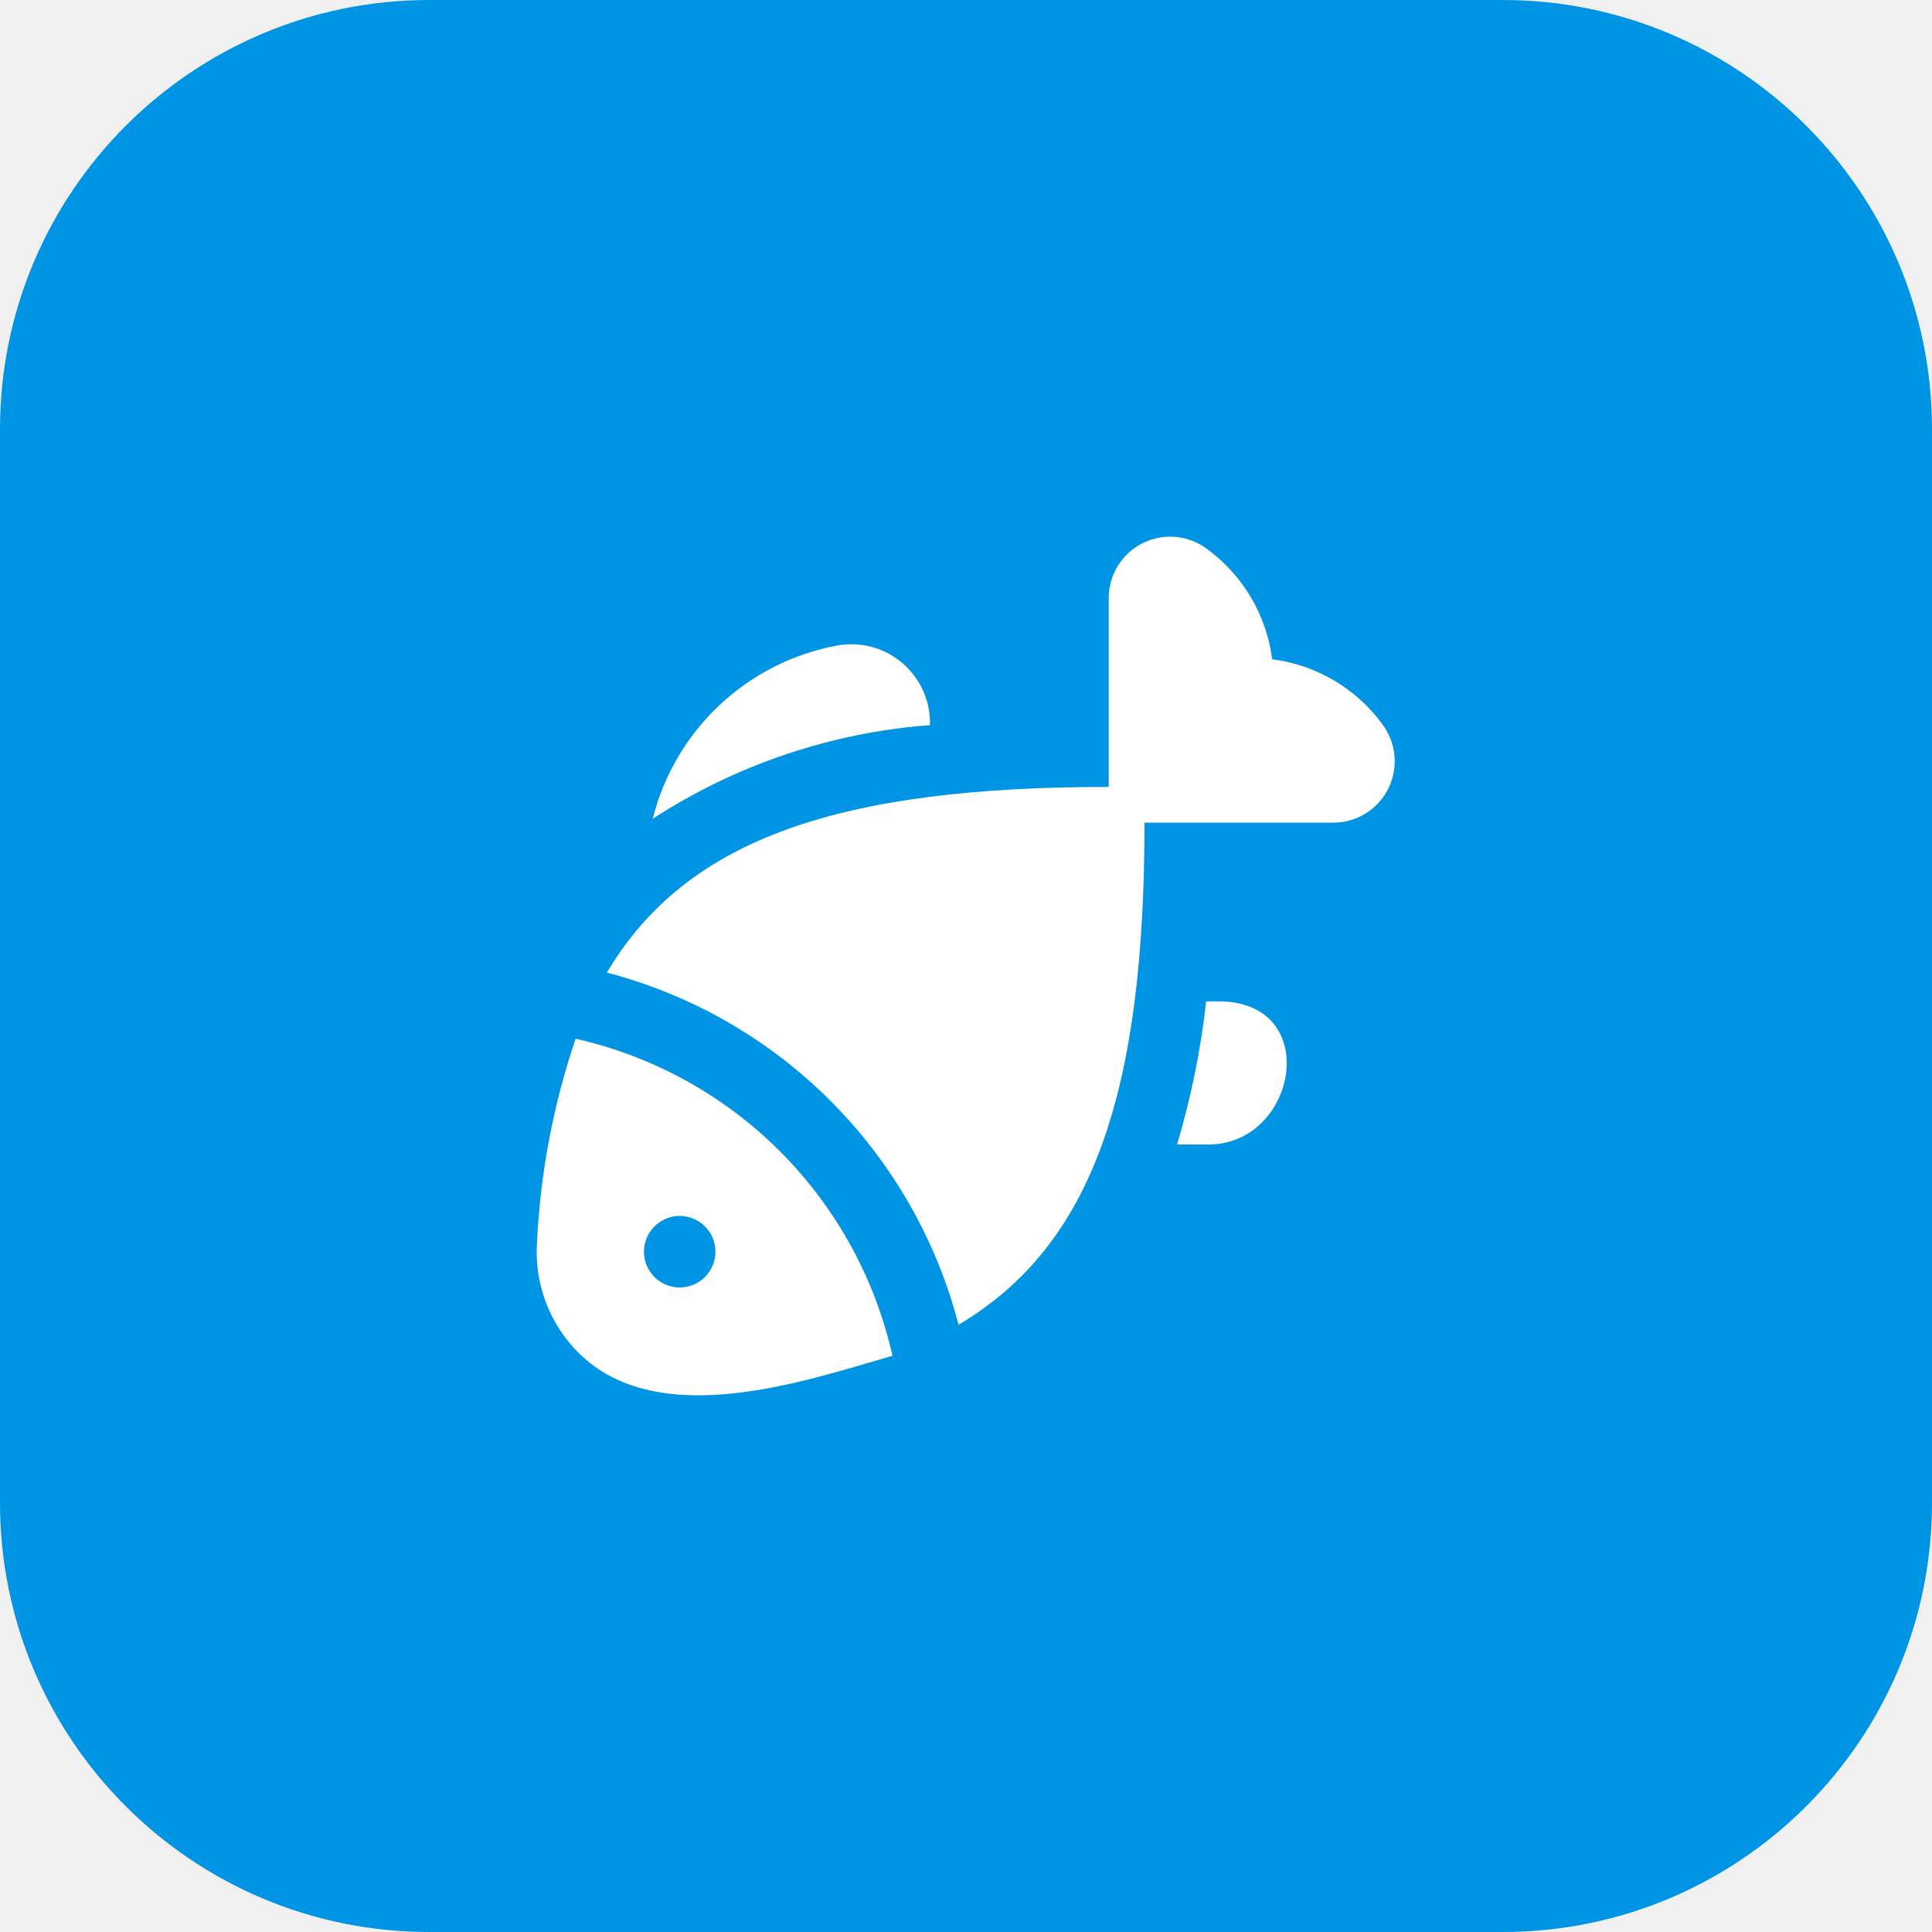
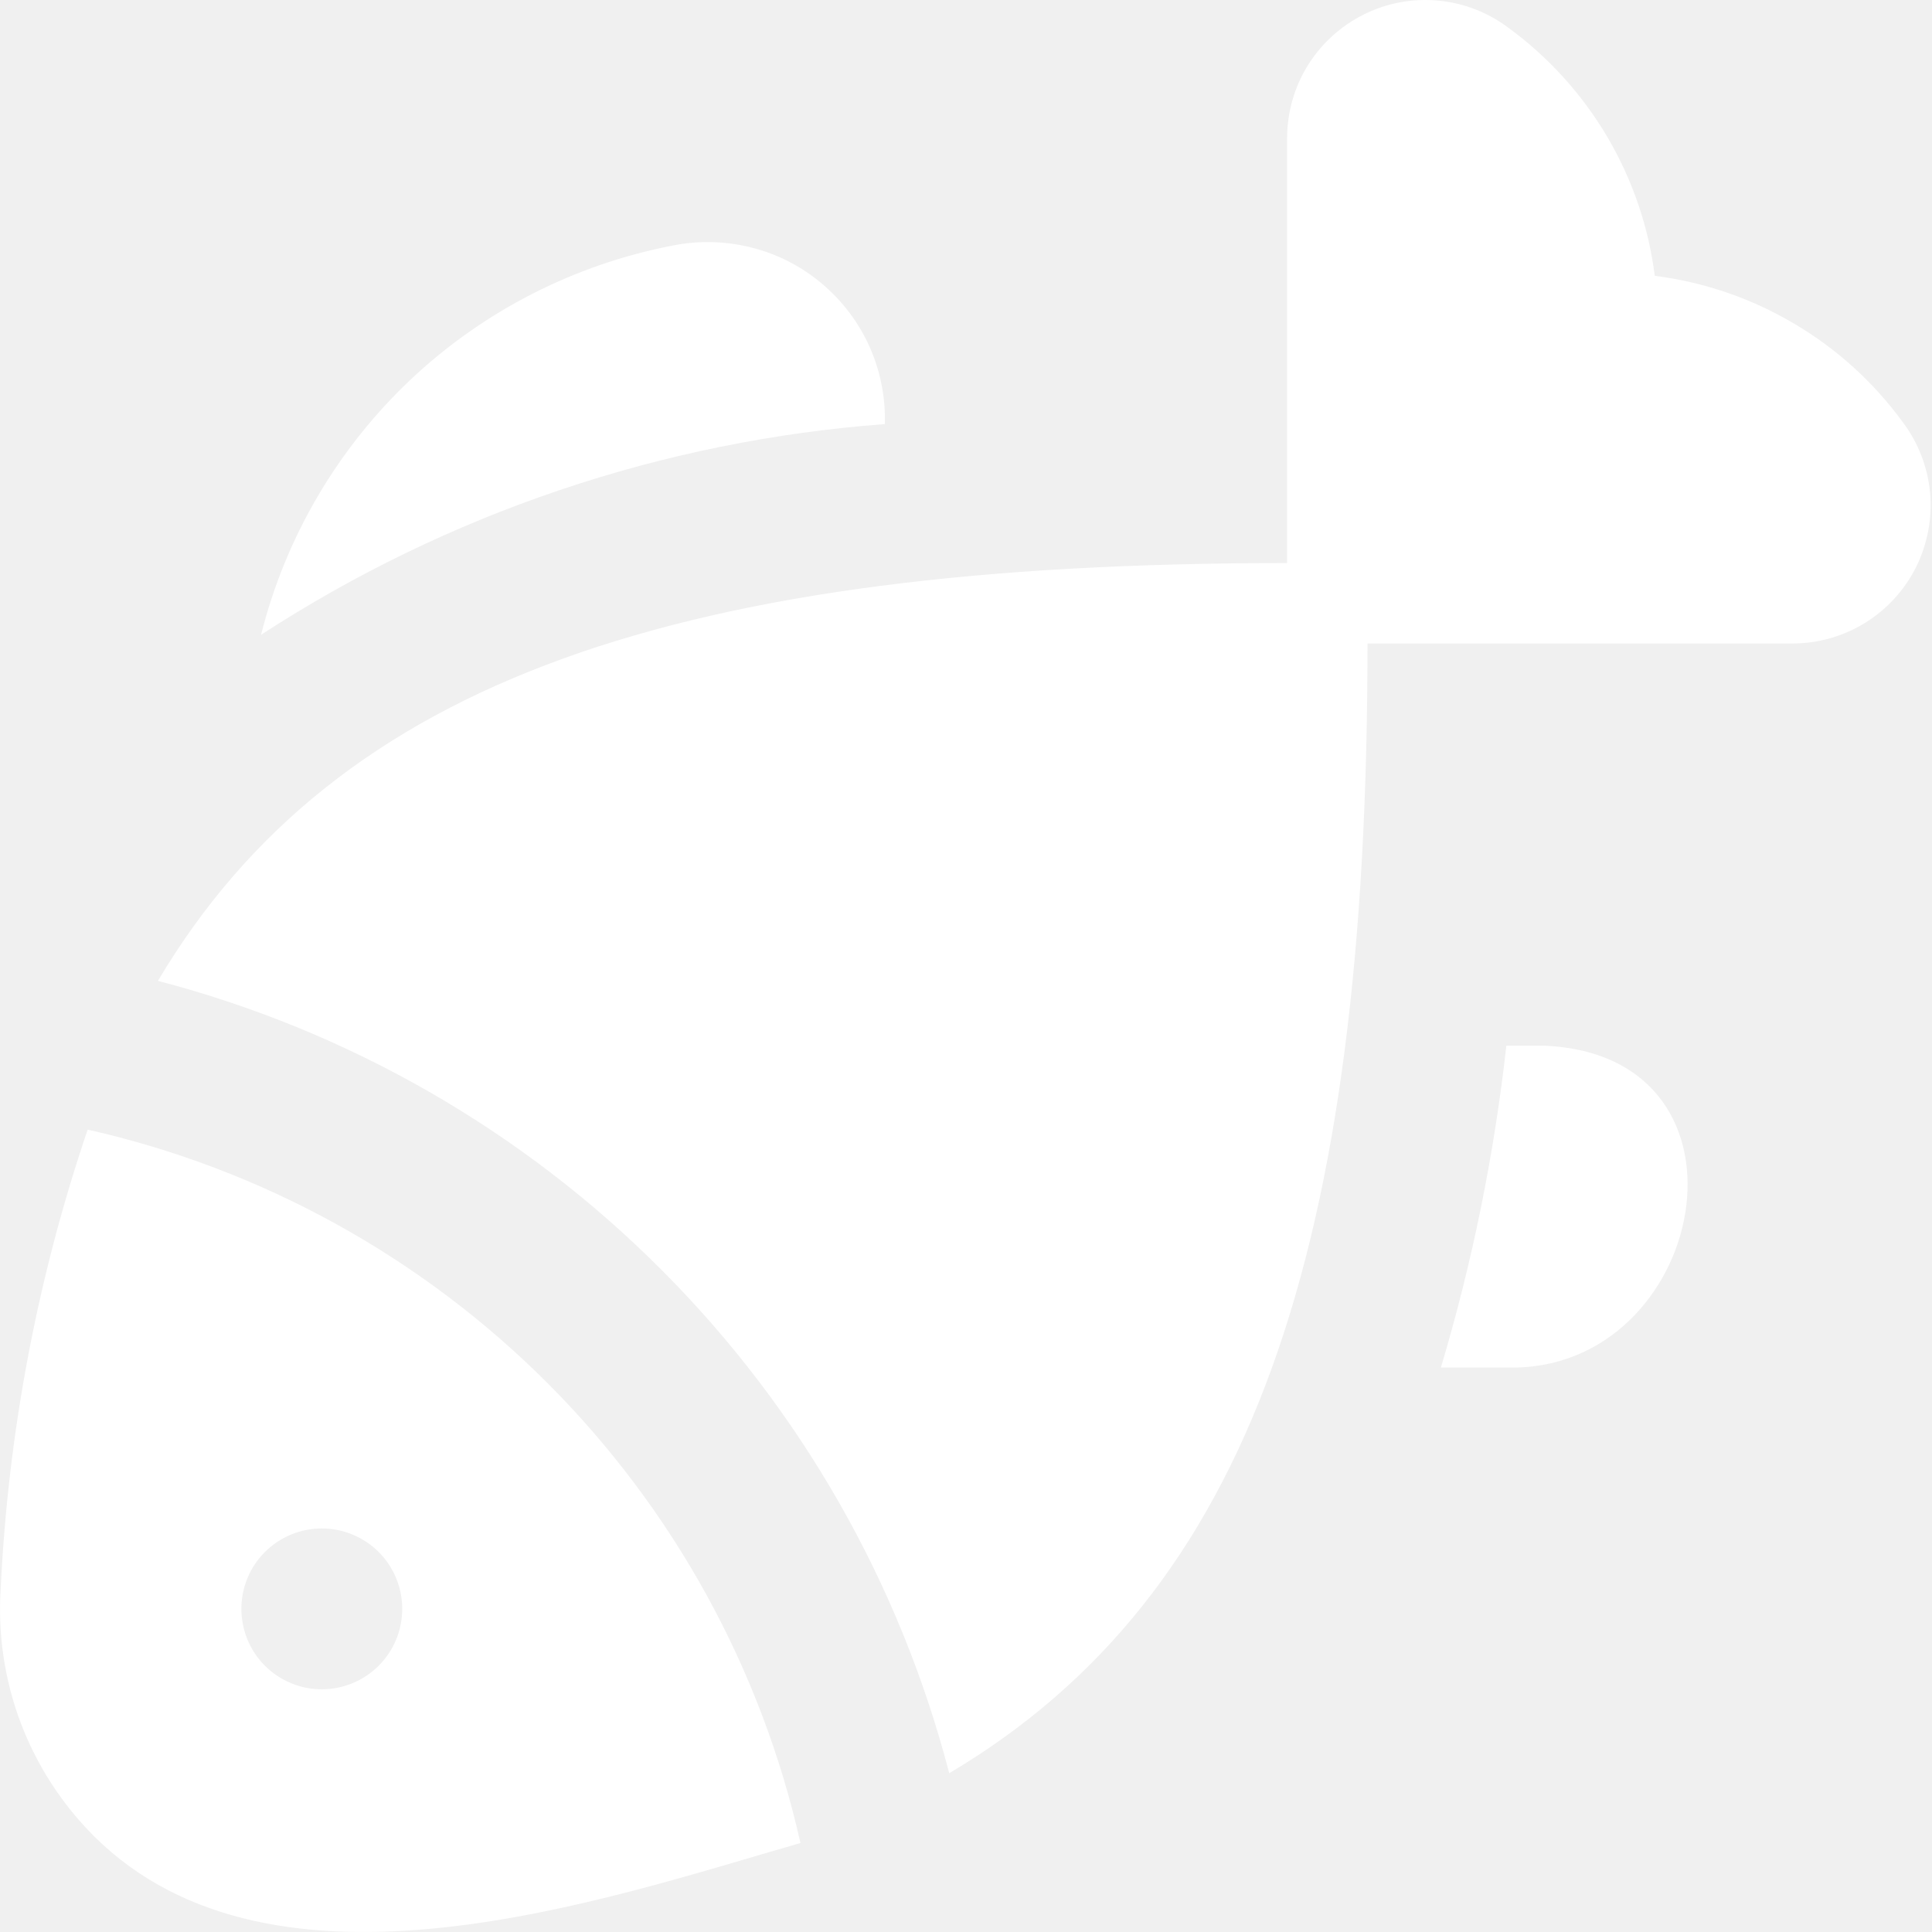
- <svg xmlns="http://www.w3.org/2000/svg" width="36" height="36" viewBox="0 0 36 36" fill="none">
-   <path d="M0 8C0 3.582 3.582 0 8 0H28C32.418 0 36 3.582 36 8V28C36 32.418 32.418 36 28 36H8C3.582 36 0 32.418 0 28V8Z" fill="#0094E4" />
-   <path d="M17.328 13.512C15.487 13.65 13.71 14.251 12.162 15.257C12.364 14.451 12.793 13.719 13.398 13.147C14.002 12.576 14.757 12.19 15.574 12.033C15.79 11.99 16.014 11.996 16.227 12.05C16.441 12.105 16.639 12.207 16.808 12.35C16.976 12.492 17.111 12.67 17.201 12.871C17.291 13.072 17.335 13.291 17.328 13.512ZM25.759 13.496C25.517 13.165 25.21 12.887 24.857 12.679C24.503 12.47 24.111 12.336 23.705 12.284C23.653 11.877 23.518 11.485 23.31 11.132C23.101 10.779 22.823 10.472 22.492 10.23C22.322 10.102 22.12 10.024 21.909 10.005C21.697 9.985 21.484 10.025 21.294 10.12C21.104 10.214 20.944 10.36 20.831 10.541C20.719 10.721 20.66 10.93 20.659 11.142V14.663C15.652 14.663 12.794 15.62 11.308 18.123C12.885 18.535 14.324 19.36 15.476 20.514C16.628 21.667 17.451 23.107 17.861 24.685C20.367 23.199 21.326 20.341 21.326 15.329L24.846 15.329C25.059 15.329 25.267 15.269 25.448 15.157C25.628 15.045 25.774 14.885 25.869 14.695C25.963 14.504 26.003 14.291 25.984 14.08C25.964 13.868 25.886 13.666 25.759 13.496ZM22.791 18.66H22.475C22.374 19.563 22.193 20.455 21.933 21.325H22.476C24.132 21.376 24.665 18.743 22.791 18.66ZM16.63 25.263C15.031 25.721 12.274 26.691 10.78 25.208C10.512 24.941 10.304 24.619 10.17 24.264C10.037 23.91 9.981 23.531 10.006 23.152C10.068 21.859 10.31 20.581 10.726 19.355C12.168 19.68 13.489 20.408 14.534 21.454C15.579 22.5 16.305 23.82 16.63 25.263ZM13.331 23.324C13.331 23.147 13.261 22.977 13.136 22.853C13.011 22.728 12.841 22.657 12.665 22.657C12.488 22.657 12.319 22.728 12.194 22.853C12.069 22.977 11.999 23.147 11.999 23.324C11.999 23.5 12.069 23.67 12.194 23.795C12.319 23.92 12.488 23.99 12.665 23.99C12.841 23.99 13.011 23.92 13.136 23.795C13.261 23.67 13.331 23.5 13.331 23.324Z" fill="white" />
+ <svg xmlns="http://www.w3.org/2000/svg" width="16" height="16" viewBox="0 0 16 16" fill="none">
+   <path d="M7.328 3.512C5.487 3.65 3.71 4.25 2.162 5.257C2.364 4.451 2.793 3.719 3.397 3.147C4.002 2.576 4.757 2.19 5.574 2.033C5.79 1.99 6.013 1.996 6.227 2.051C6.441 2.105 6.639 2.207 6.808 2.35C6.976 2.492 7.111 2.67 7.201 2.871C7.291 3.072 7.334 3.291 7.328 3.512ZM15.758 3.496C15.516 3.165 15.21 2.887 14.856 2.679C14.503 2.47 14.111 2.336 13.704 2.284C13.653 1.877 13.518 1.485 13.31 1.132C13.101 0.779 12.823 0.472 12.492 0.23C12.322 0.102 12.12 0.024 11.909 0.005C11.697 -0.015 11.484 0.025 11.294 0.12C11.104 0.215 10.944 0.36 10.831 0.541C10.719 0.721 10.66 0.93 10.659 1.142V4.663C5.651 4.663 2.794 5.62 1.308 8.123C2.885 8.535 4.324 9.36 5.476 10.514C6.628 11.667 7.451 13.107 7.861 14.685C10.367 13.199 11.325 10.341 11.325 5.329L14.846 5.329C15.059 5.329 15.267 5.269 15.448 5.157C15.628 5.045 15.774 4.885 15.869 4.695C15.963 4.504 16.003 4.291 15.984 4.08C15.964 3.868 15.886 3.666 15.758 3.496ZM12.791 8.66H12.475C12.374 9.563 12.193 10.455 11.933 11.325H12.475C14.132 11.376 14.665 8.743 12.791 8.66ZM6.629 15.263C5.03 15.721 2.274 16.691 0.78 15.208C0.512 14.941 0.304 14.619 0.17 14.264C0.037 13.91 -0.019 13.531 0.006 13.152C0.068 11.859 0.31 10.581 0.726 9.355C2.168 9.68 3.489 10.408 4.534 11.454C5.579 12.5 6.305 13.82 6.629 15.263ZM3.331 13.324C3.331 13.147 3.261 12.977 3.136 12.853C3.011 12.728 2.841 12.658 2.665 12.658C2.488 12.658 2.319 12.728 2.194 12.853C2.069 12.977 1.999 13.147 1.999 13.324C1.999 13.5 2.069 13.67 2.194 13.795C2.319 13.92 2.488 13.99 2.665 13.99C2.841 13.99 3.011 13.92 3.136 13.795C3.261 13.67 3.331 13.5 3.331 13.324Z" fill="white" />
</svg>
